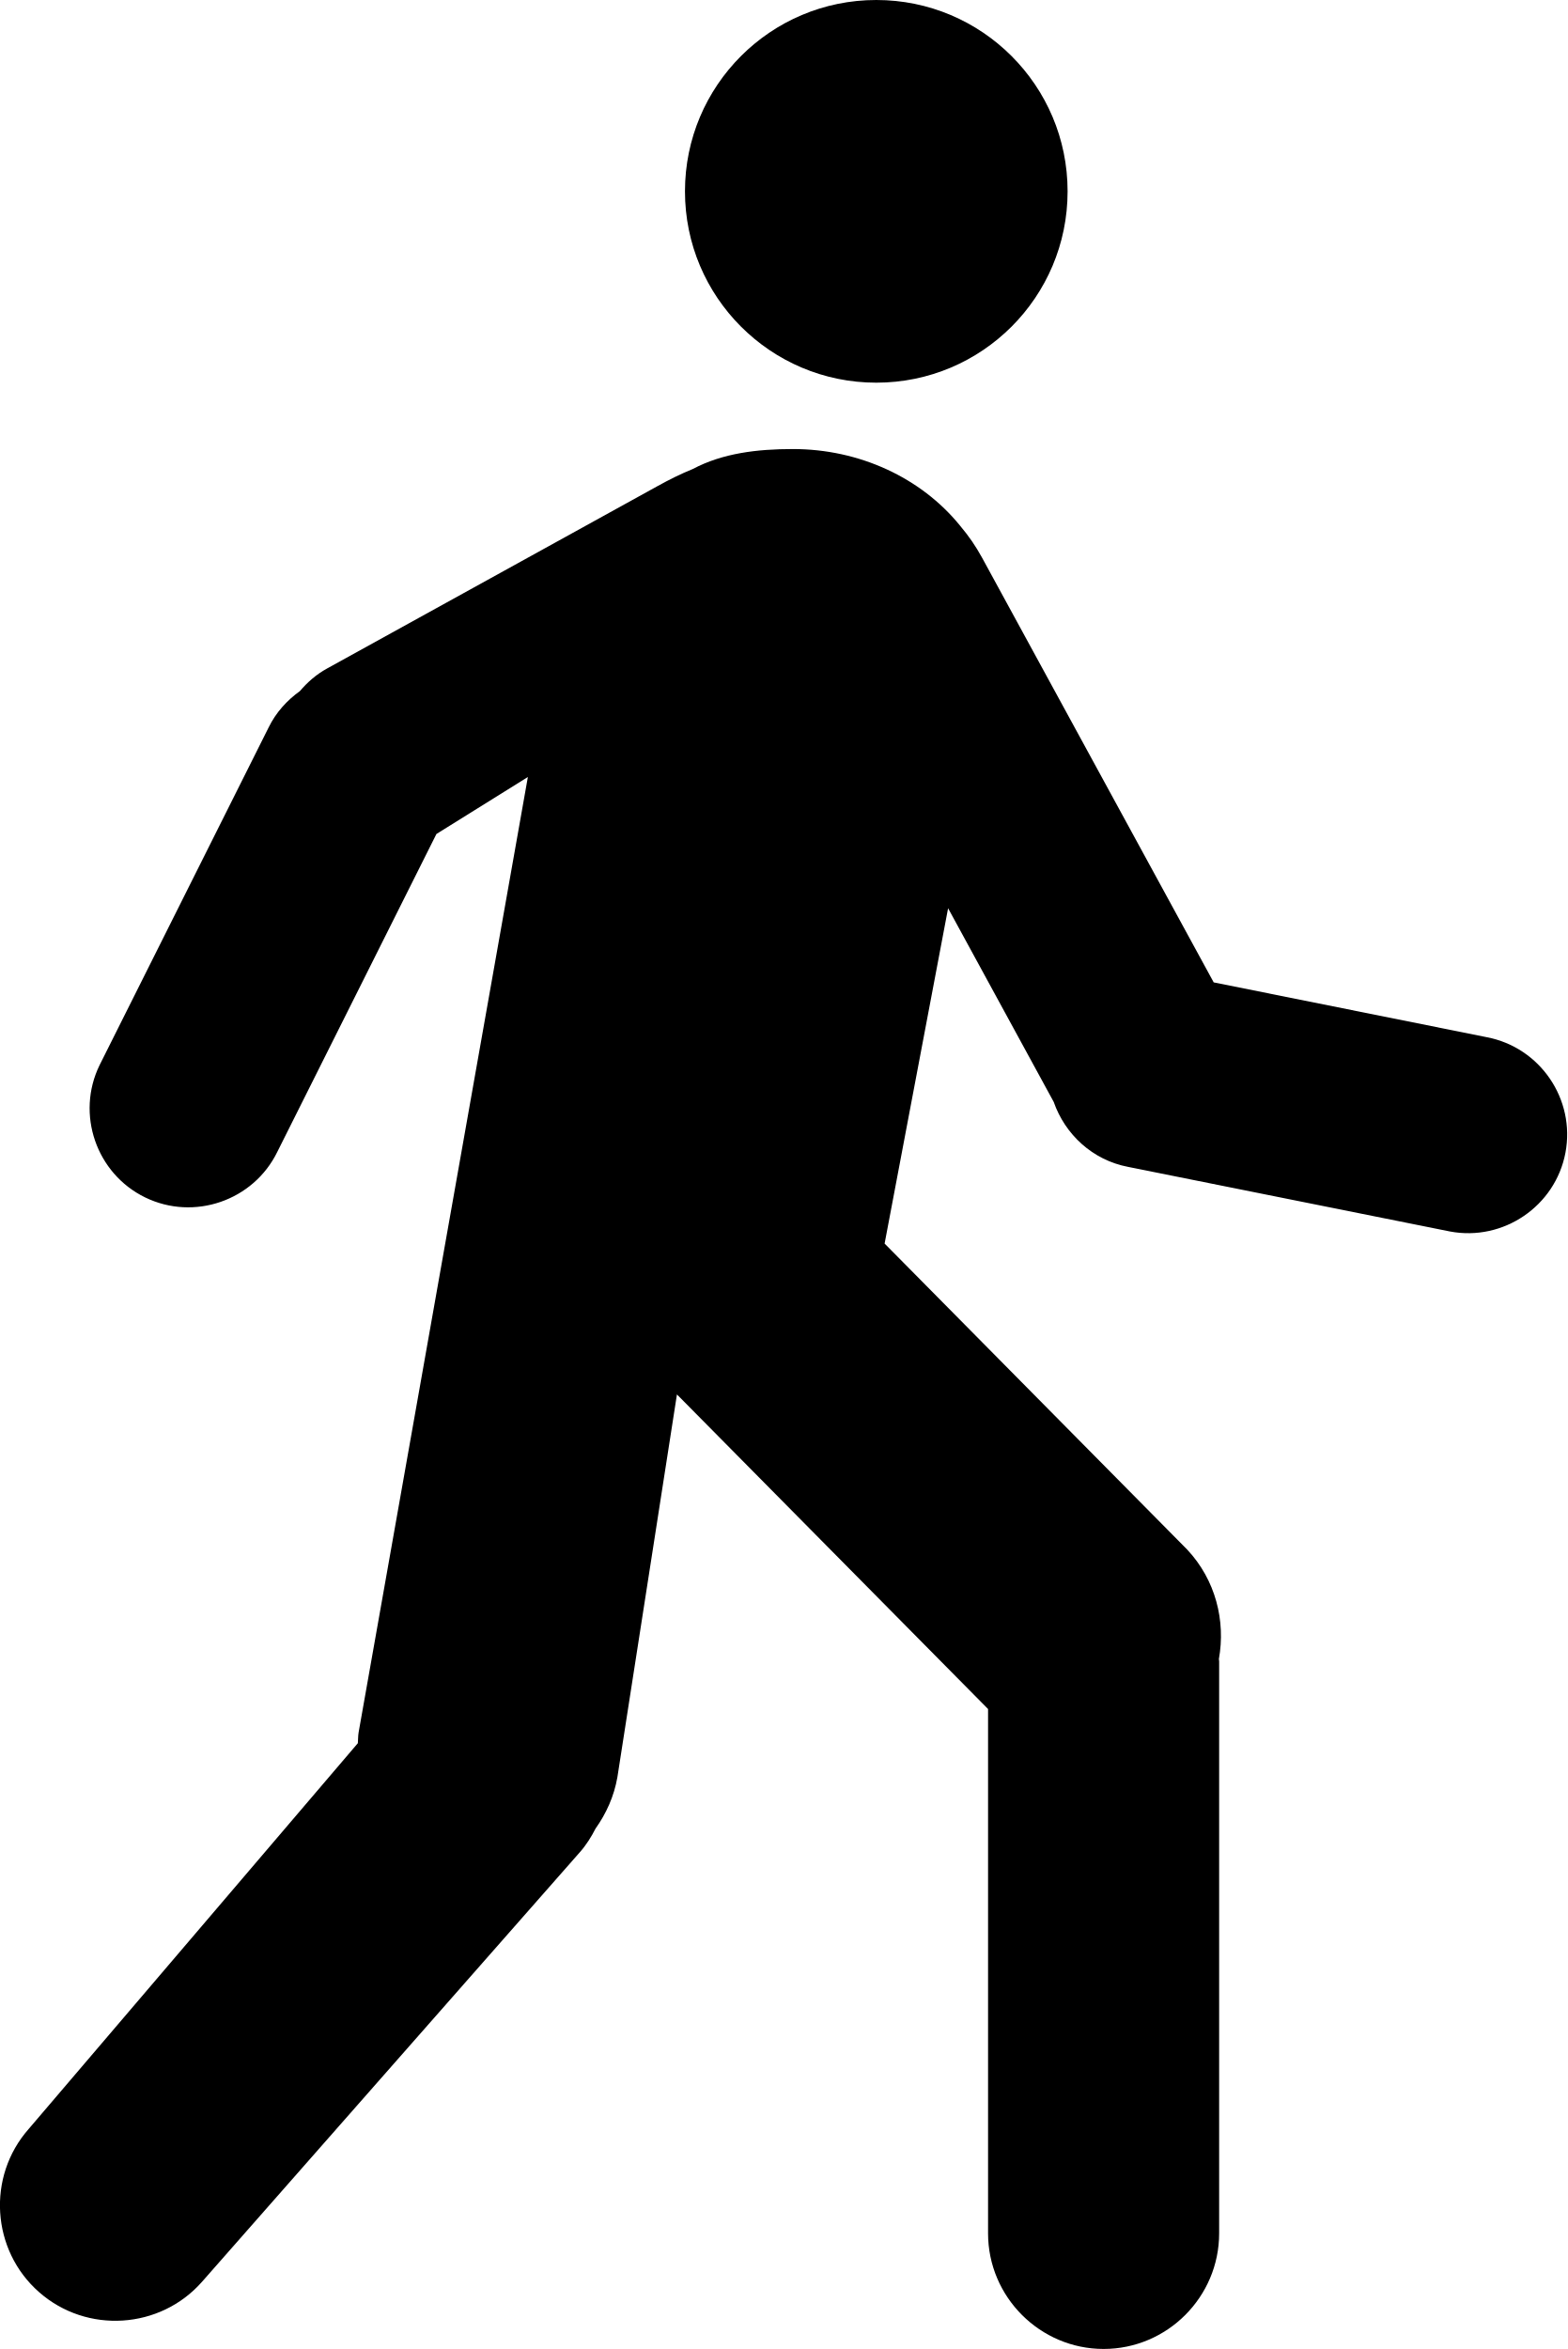
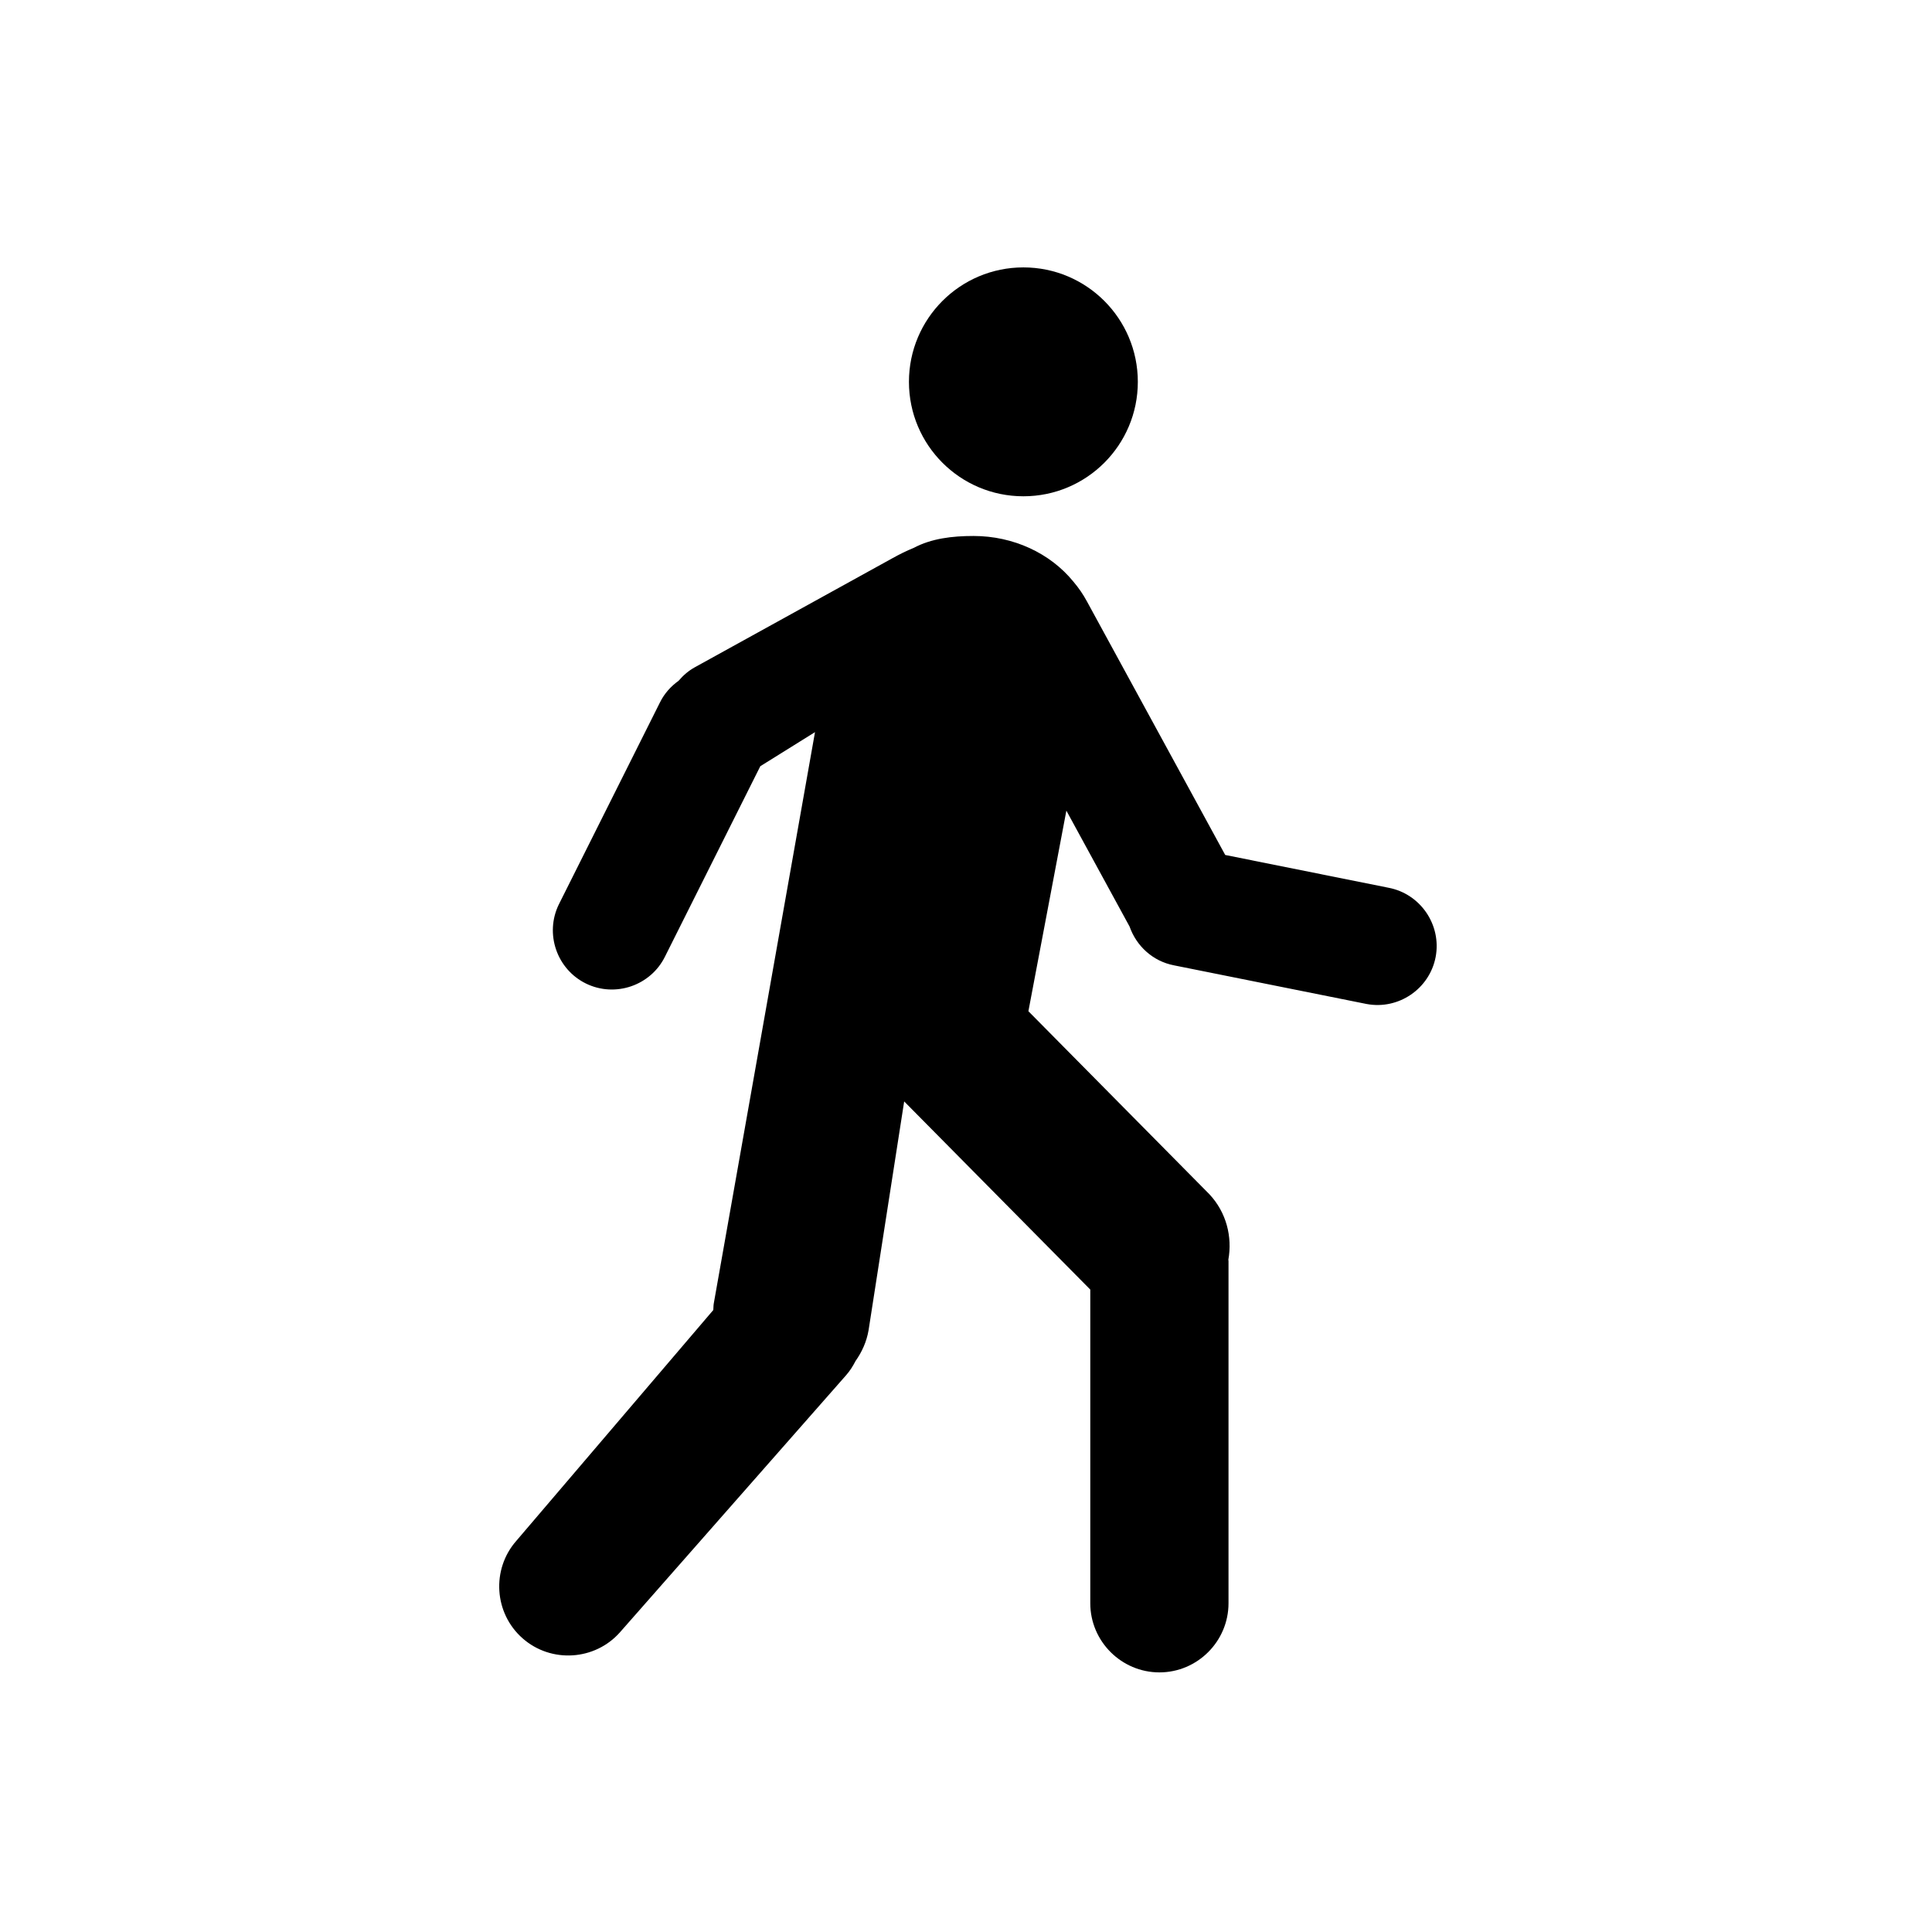
- <svg xmlns="http://www.w3.org/2000/svg" version="1.1" x="0px" y="0px" viewBox="0 0 31.054 46.541" style="enable-background:new 0 0 31.054 46.541;" xml:space="preserve">
+ <svg xmlns="http://www.w3.org/2000/svg" version="1.1" x="0px" y="0px" viewBox="0 0 64 64" style="enable-background:new 0 0 64 64;" xml:space="preserve">
  <g id="walk">
-     <path id="XMLID_339_" d="M13.573,3.791C13.573,1.697,15.271,0,17.364,0s3.791,1.697,3.791,3.791s-1.697,3.791-3.791,3.791   S13.573,5.884,13.573,3.791z M29.46,20.55l-5.41-1.086l-4.588-8.411c-0.131-0.237-0.252-0.416-0.443-0.644   c-0.77-0.945-1.992-1.512-3.307-1.512c-0.711,0-1.394,0.083-1.981,0.394c-0.245,0.1-0.47,0.212-0.701,0.34l-6.549,3.614   c-0.213,0.117-0.39,0.273-0.539,0.448c-0.254,0.183-0.473,0.421-0.619,0.72l-3.35,6.691c-0.472,0.968-0.067,2.147,0.902,2.62   c0.968,0.472,2.147,0.067,2.62-0.902l3.153-6.298l1.812-1.129l-3.354,18.93c-0.012,0.072-0.009,0.142-0.015,0.213l-6.524,7.645   c-0.832,0.945-0.739,2.4,0.207,3.231c0.945,0.832,2.4,0.739,3.231-0.207l7.487-8.511c0.127-0.144,0.225-0.302,0.309-0.466   c0.211-0.297,0.367-0.638,0.433-1.019l1.18-7.583l6.165,6.233v10.389c0,1.259,1.03,2.29,2.29,2.29s2.289-1.03,2.289-2.29V32.916   c0-0.016-0.004-0.03-0.005-0.046c0.136-0.757-0.065-1.567-0.628-2.168l-5.996-6.063l1.258-6.644l2.093,3.838   c0.224,0.64,0.766,1.152,1.476,1.287l6.374,1.279c1.059,0.201,2.089-0.501,2.29-1.559C31.221,21.781,30.519,20.751,29.46,20.55z" />
+     <path id="XMLID_339_" d="M30.11,12.649c0-2.094,1.697-3.791,3.791-3.791s3.791,1.697,3.791,3.791s-1.697,3.791-3.791,3.791   S30.11,14.743,30.11,12.649z M45.997,29.408l-5.41-1.086L36,19.911c-0.131-0.237-0.252-0.416-0.443-0.644   c-0.77-0.945-1.992-1.512-3.307-1.512c-0.711,0-1.394,0.083-1.981,0.394c-0.245,0.1-0.47,0.212-0.701,0.34l-6.549,3.614   c-0.213,0.117-0.39,0.273-0.539,0.448c-0.254,0.183-0.473,0.421-0.619,0.72l-3.35,6.691c-0.472,0.968-0.067,2.147,0.902,2.62   c0.968,0.472,2.147,0.067,2.62-0.902l3.153-6.298l1.812-1.129l-3.354,18.93c-0.012,0.072-0.009,0.142-0.015,0.213l-6.524,7.645   c-0.832,0.945-0.739,2.4,0.207,3.231c0.945,0.832,2.4,0.739,3.231-0.207l7.487-8.511c0.127-0.144,0.225-0.302,0.309-0.466   c0.211-0.297,0.367-0.638,0.433-1.019l1.18-7.583l6.165,6.233V53.11c0,1.259,1.03,2.29,2.29,2.29s2.289-1.03,2.289-2.29V41.775   c0-0.016-0.004-0.03-0.005-0.046c0.136-0.757-0.065-1.567-0.628-2.168l-5.996-6.063l1.258-6.644l2.093,3.838   c0.224,0.64,0.766,1.152,1.476,1.287l6.374,1.279c1.059,0.201,2.089-0.501,2.29-1.559C47.757,30.64,47.056,29.609,45.997,29.408z" />
  </g>
  <g id="Layer_1">
</g>
</svg>
